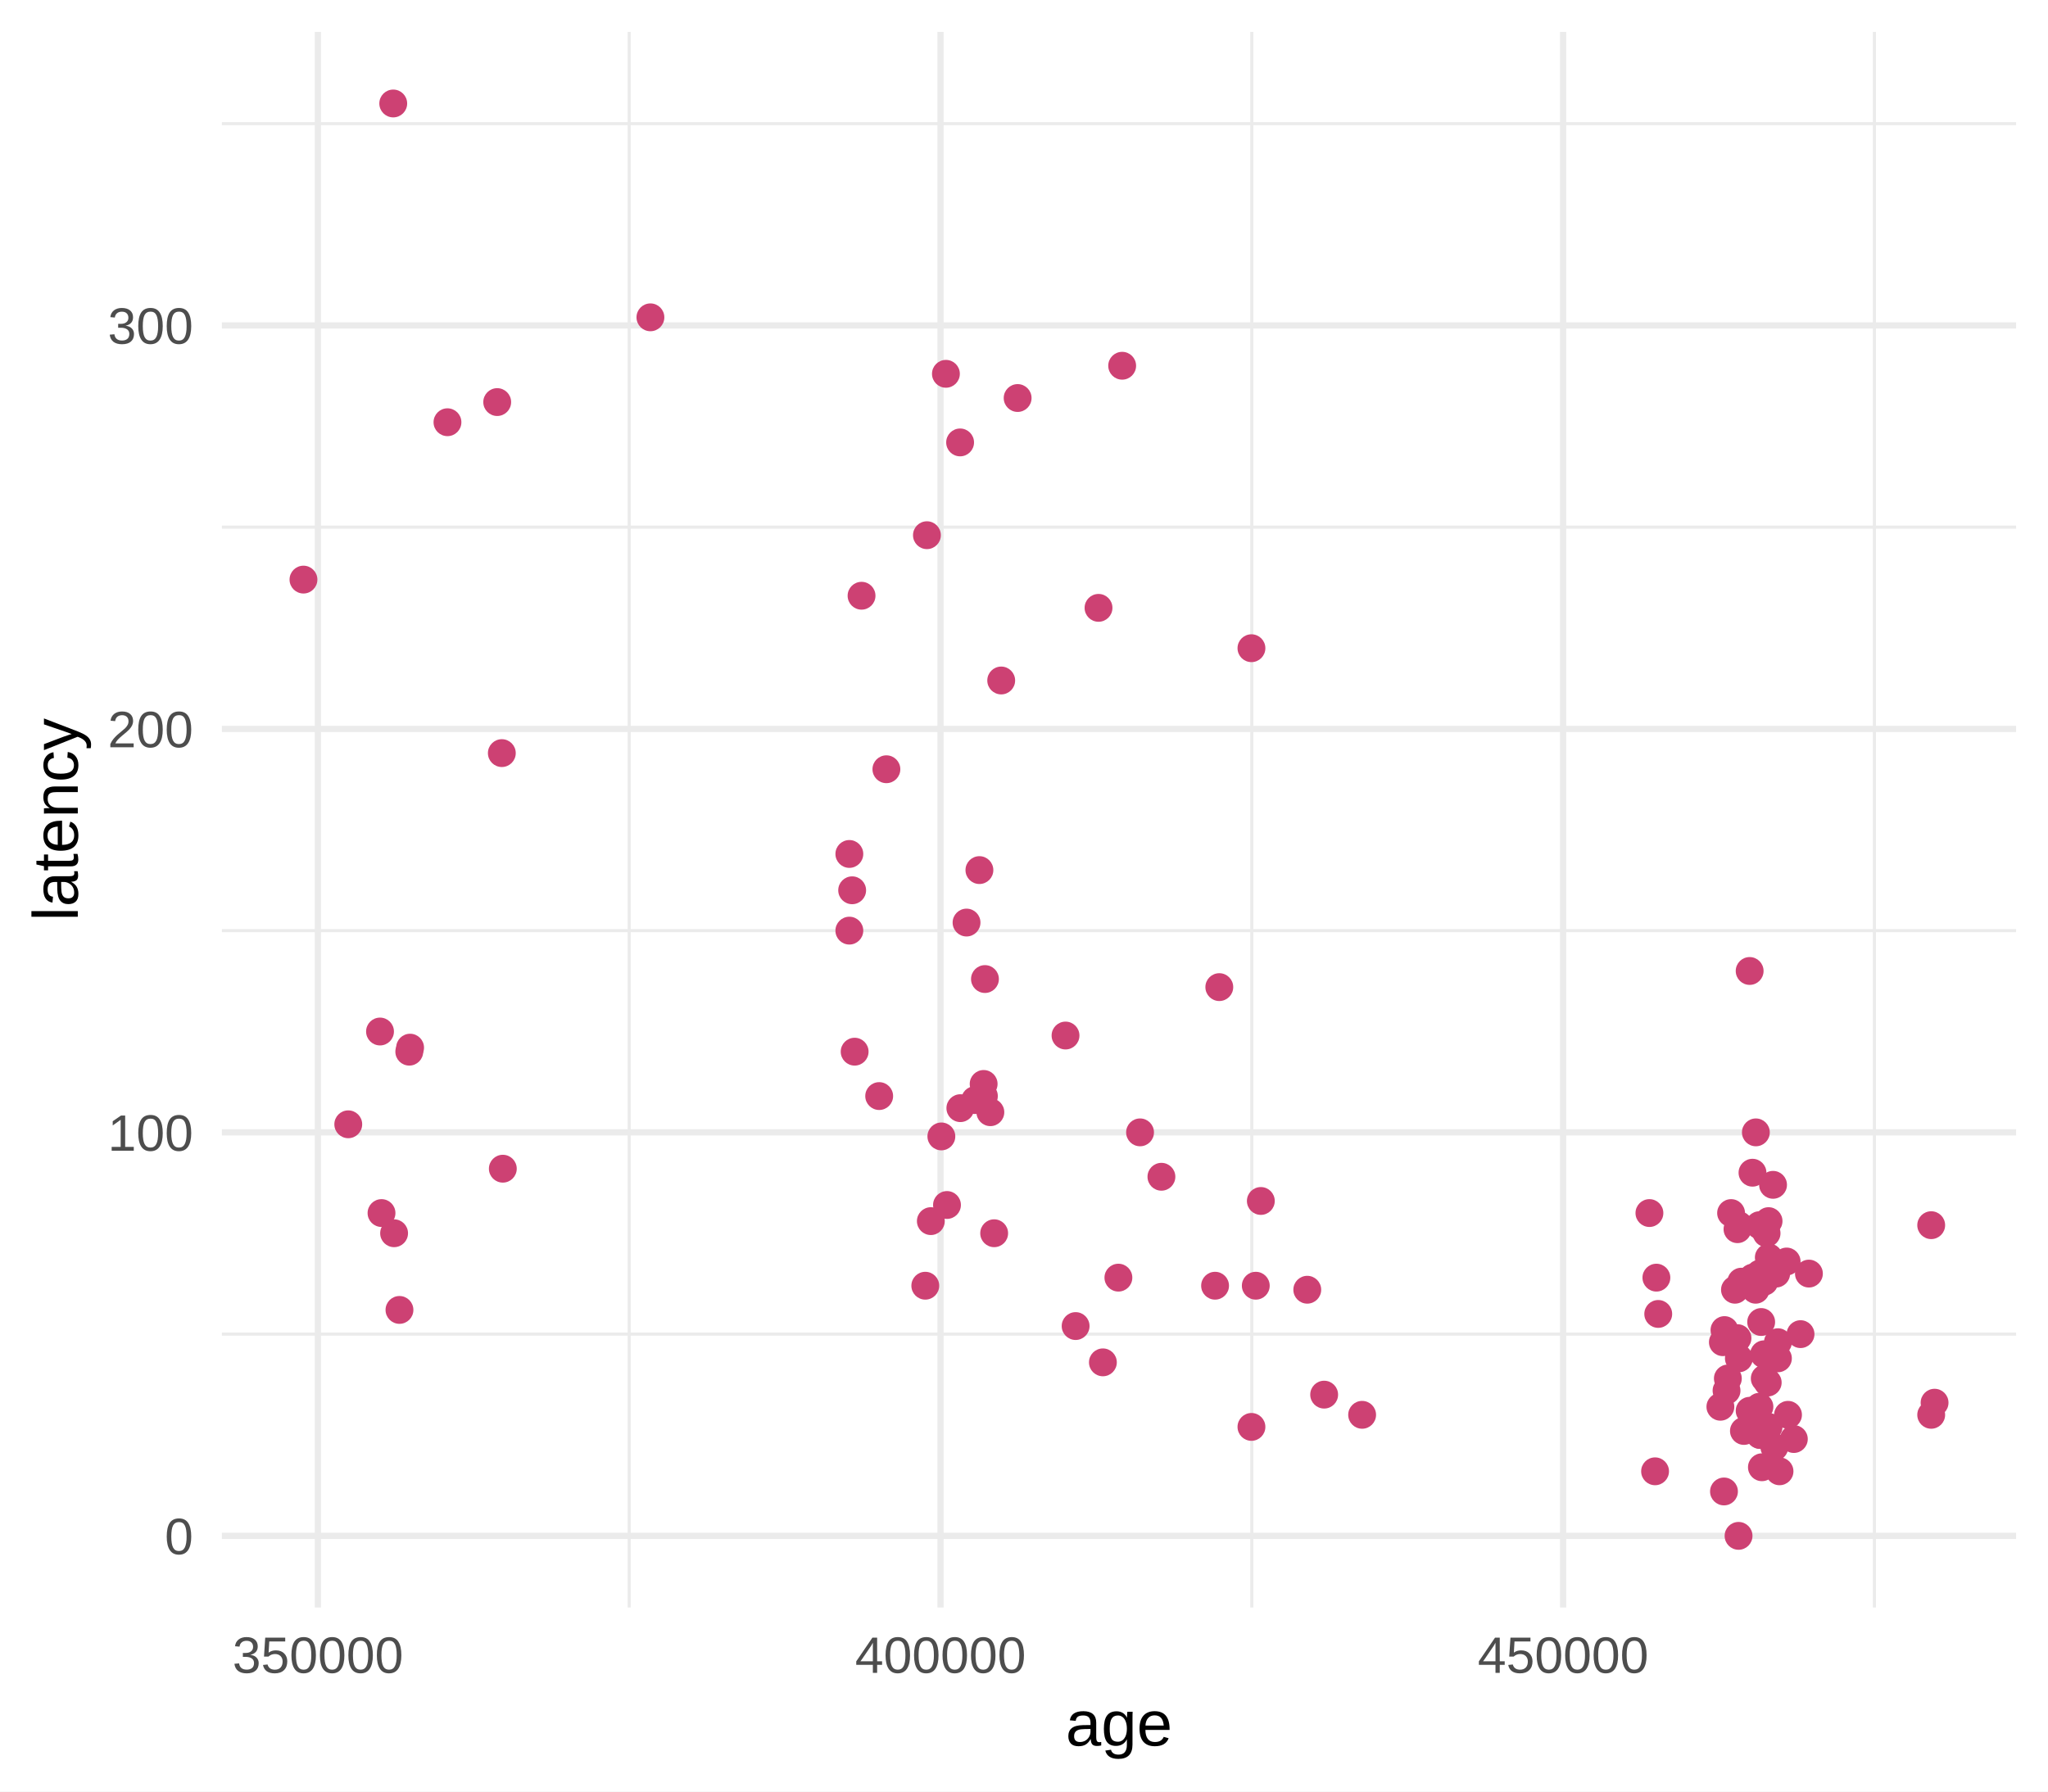
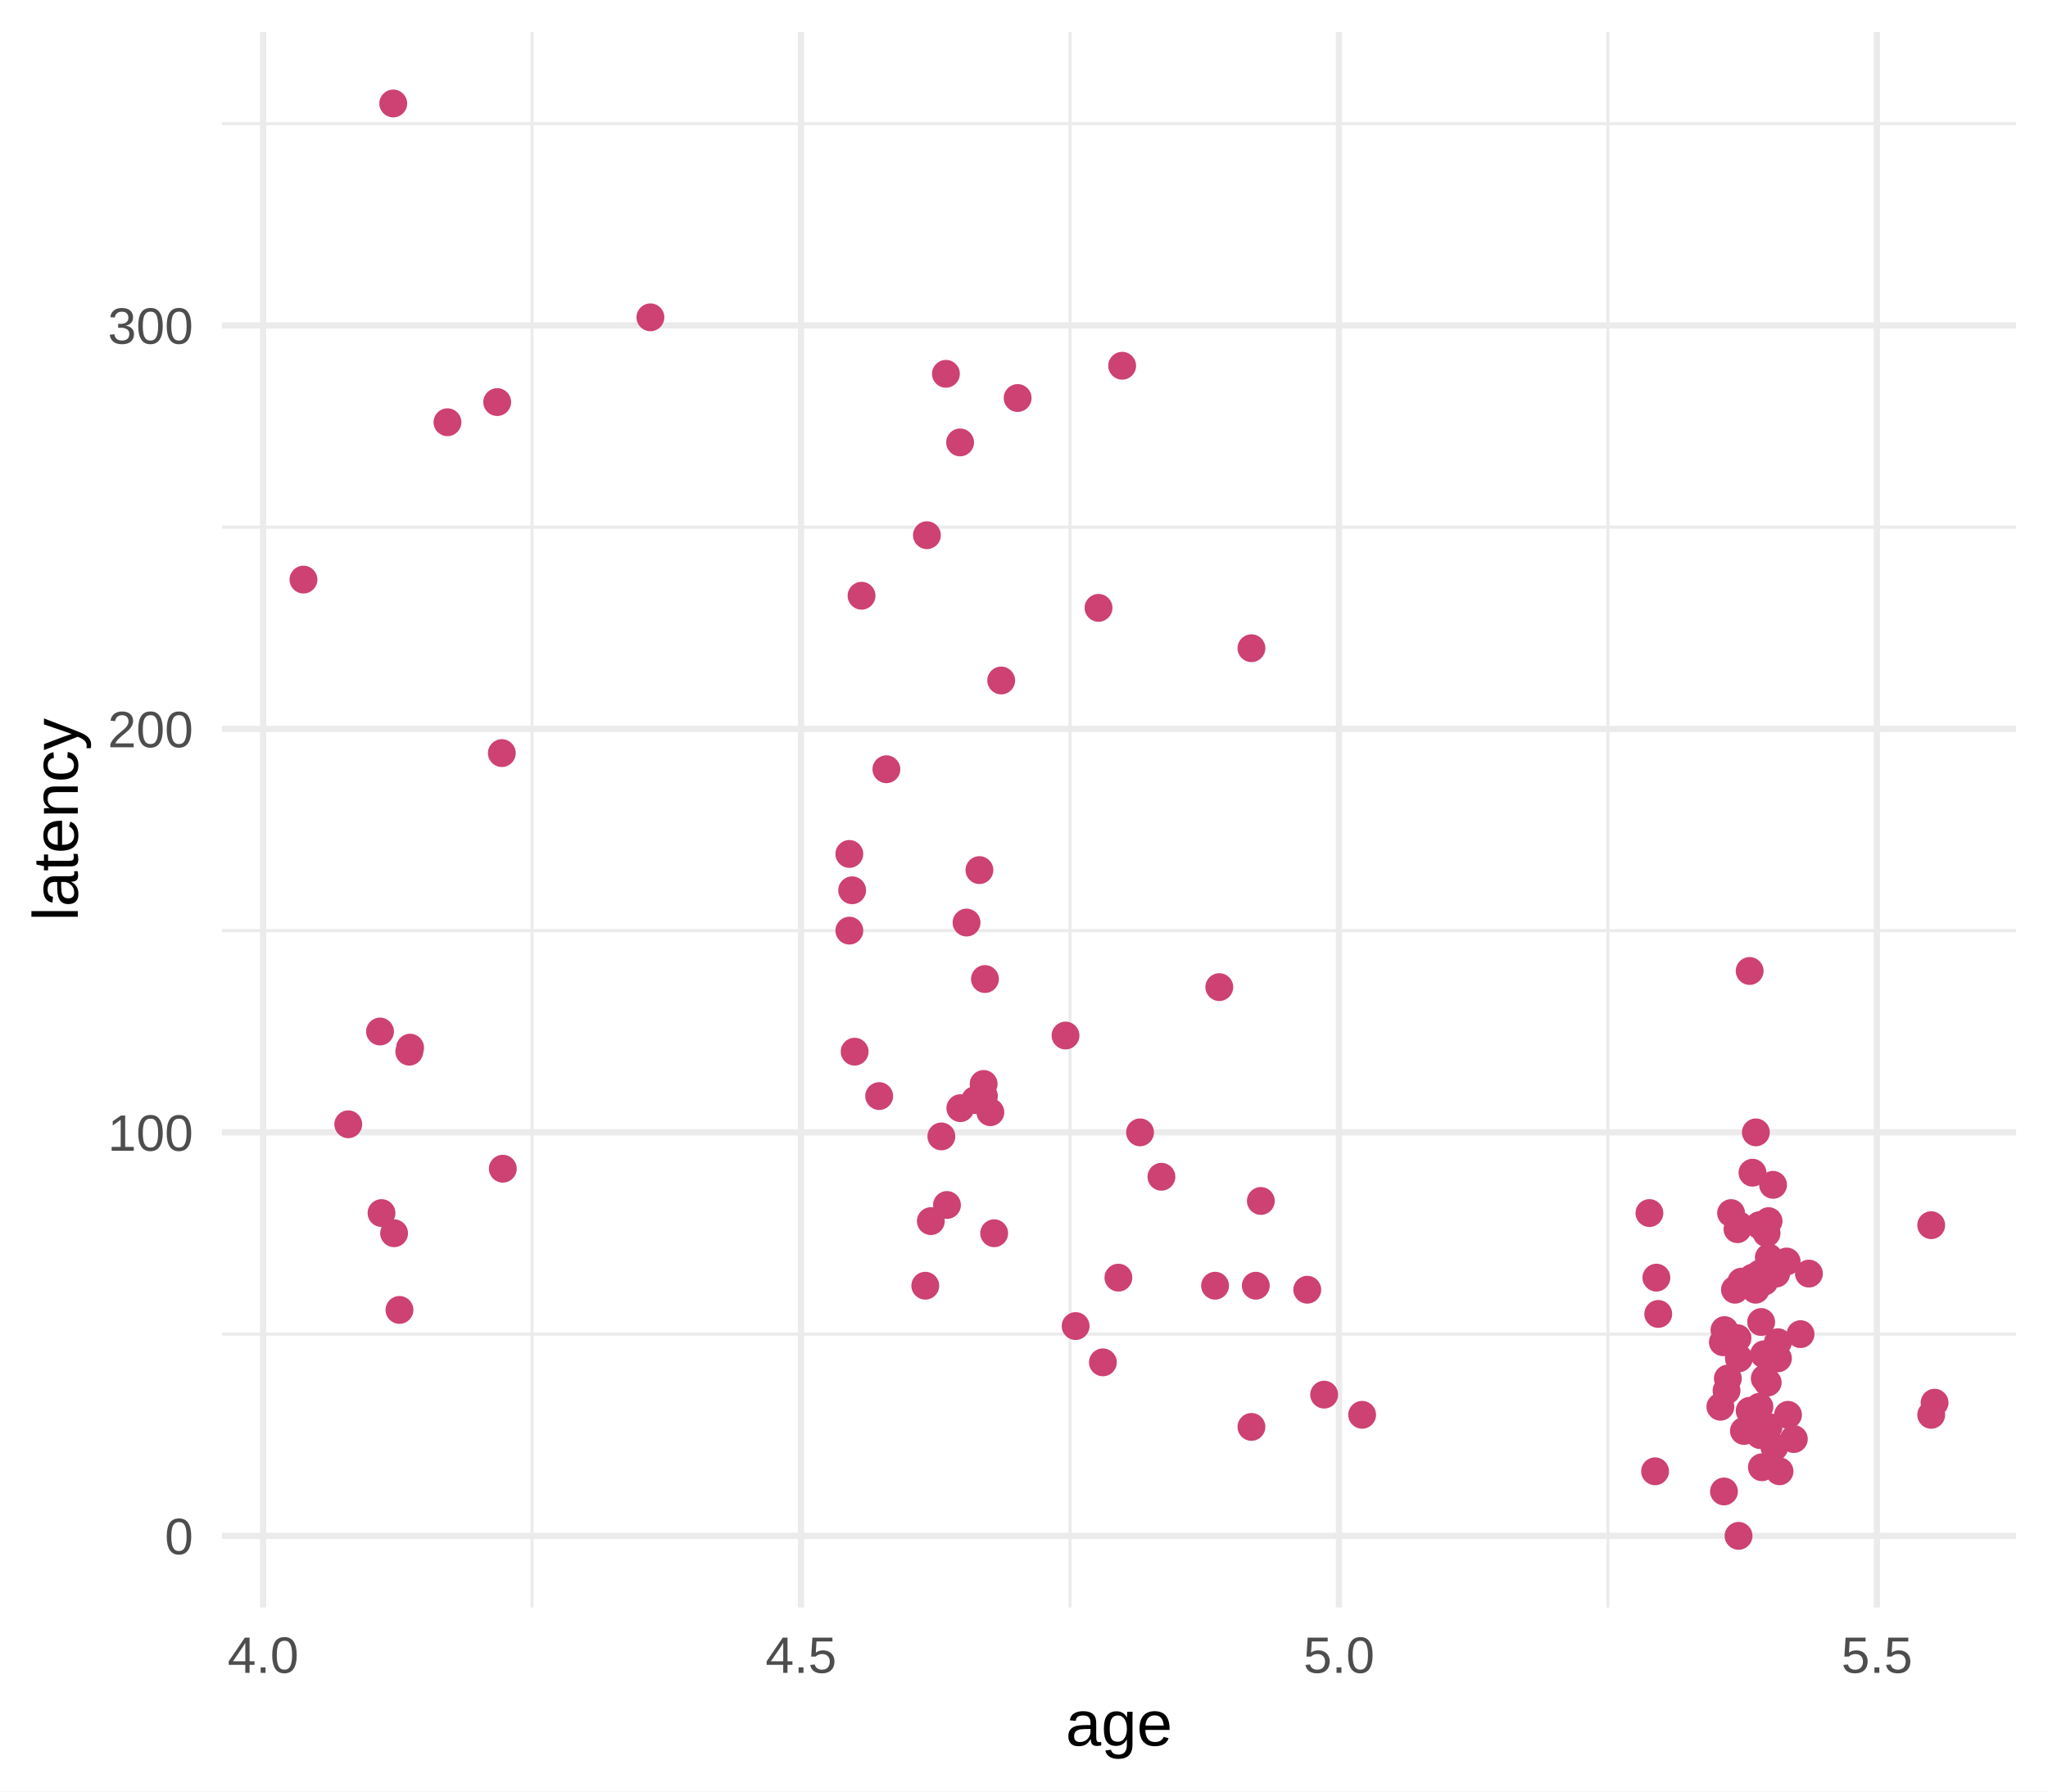
<svg xmlns="http://www.w3.org/2000/svg" class="svglite" width="576.00pt" height="504.00pt" viewBox="0 0 576.00 504.00">
  <defs>
    <style type="text/css">
    .svglite line, .svglite polyline, .svglite polygon, .svglite path, .svglite rect, .svglite circle {
      fill: none;
      stroke: #000000;
      stroke-linecap: round;
      stroke-linejoin: round;
      stroke-miterlimit: 10.00;
    }
    .svglite text {
      white-space: pre;
    }
  </style>
  </defs>
  <rect width="100%" height="100%" style="stroke: none; fill: #FFFFFF;" />
  <defs>
    <clipPath id="cpMC4wMHw1NzYuMDB8MC4wMHw1MDQuMDA=">
      <rect x="0.00" y="0.00" width="576.00" height="504.00" />
    </clipPath>
  </defs>
  <g clip-path="url(#cpMC4wMHw1NzYuMDB8MC4wMHw1MDQuMDA=)">
</g>
  <defs>
    <clipPath id="cpNjIuNDF8NTY3LjAzfDguOTd8NDUyLjIx">
      <rect x="62.41" y="8.97" width="504.63" height="443.24" />
    </clipPath>
  </defs>
  <g clip-path="url(#cpNjIuNDF8NTY3LjAzfDguOTd8NDUyLjIx)">
    <polyline points="62.41,375.31 567.03,375.31 " style="stroke-width: 0.87; stroke: #EBEBEB; stroke-linecap: butt;" />
    <polyline points="62.41,261.80 567.03,261.80 " style="stroke-width: 0.87; stroke: #EBEBEB; stroke-linecap: butt;" />
    <polyline points="62.41,148.29 567.03,148.29 " style="stroke-width: 0.87; stroke: #EBEBEB; stroke-linecap: butt;" />
    <polyline points="62.41,34.79 567.03,34.79 " style="stroke-width: 0.87; stroke: #EBEBEB; stroke-linecap: butt;" />
-     <polyline points="176.96,452.21 176.96,8.97 " style="stroke-width: 0.87; stroke: #EBEBEB; stroke-linecap: butt;" />
-     <polyline points="352.07,452.21 352.07,8.97 " style="stroke-width: 0.87; stroke: #EBEBEB; stroke-linecap: butt;" />
-     <polyline points="527.18,452.21 527.18,8.97 " style="stroke-width: 0.87; stroke: #EBEBEB; stroke-linecap: butt;" />
+     <polyline points="149.65,452.21 149.65,8.97 " style="stroke-width: 0.87; stroke: #EBEBEB; stroke-linecap: butt;" />
+     <polyline points="300.94,452.21 300.94,8.97 " style="stroke-width: 0.87; stroke: #EBEBEB; stroke-linecap: butt;" />
+     <polyline points="452.23,452.21 452.23,8.97 " style="stroke-width: 0.87; stroke: #EBEBEB; stroke-linecap: butt;" />
    <polyline points="62.41,432.06 567.03,432.06 " style="stroke-width: 1.75; stroke: #EBEBEB; stroke-linecap: butt;" />
    <polyline points="62.41,318.55 567.03,318.55 " style="stroke-width: 1.75; stroke: #EBEBEB; stroke-linecap: butt;" />
    <polyline points="62.41,205.05 567.03,205.05 " style="stroke-width: 1.75; stroke: #EBEBEB; stroke-linecap: butt;" />
    <polyline points="62.41,91.54 567.03,91.54 " style="stroke-width: 1.75; stroke: #EBEBEB; stroke-linecap: butt;" />
-     <polyline points="89.41,452.21 89.41,8.97 " style="stroke-width: 1.75; stroke: #EBEBEB; stroke-linecap: butt;" />
-     <polyline points="264.52,452.21 264.52,8.97 " style="stroke-width: 1.75; stroke: #EBEBEB; stroke-linecap: butt;" />
-     <polyline points="439.63,452.21 439.63,8.97 " style="stroke-width: 1.75; stroke: #EBEBEB; stroke-linecap: butt;" />
+     <polyline points="74.00,452.21 74.00,8.97 " style="stroke-width: 1.75; stroke: #EBEBEB; stroke-linecap: butt;" />
+     <polyline points="225.29,452.21 225.29,8.97 " style="stroke-width: 1.75; stroke: #EBEBEB; stroke-linecap: butt;" />
+     <polyline points="376.59,452.21 376.59,8.97 " style="stroke-width: 1.75; stroke: #EBEBEB; stroke-linecap: butt;" />
+     <polyline points="527.88,452.21 527.88,8.97 " style="stroke-width: 1.75; stroke: #EBEBEB; stroke-linecap: butt;" />
    <circle cx="499.04" cy="407.09" r="3.56" style="stroke-width: 0.71; stroke: #CD4173; fill: #CD4173;" />
    <circle cx="270.10" cy="311.74" r="3.56" style="stroke-width: 0.71; stroke: #CD4173; fill: #CD4173;" />
    <circle cx="485.96" cy="387.79" r="3.56" style="stroke-width: 0.71; stroke: #CD4173; fill: #CD4173;" />
    <circle cx="506.40" cy="375.31" r="3.56" style="stroke-width: 0.71; stroke: #CD4173; fill: #CD4173;" />
    <circle cx="496.22" cy="360.55" r="3.56" style="stroke-width: 0.71; stroke: #CD4173; fill: #CD4173;" />
    <circle cx="494.96" cy="403.68" r="3.56" style="stroke-width: 0.71; stroke: #CD4173; fill: #CD4173;" />
    <circle cx="487.96" cy="377.58" r="3.56" style="stroke-width: 0.71; stroke: #CD4173; fill: #CD4173;" />
    <circle cx="141.42" cy="328.77" r="3.56" style="stroke-width: 0.71; stroke: #CD4173; fill: #CD4173;" />
    <circle cx="484.87" cy="419.57" r="3.56" style="stroke-width: 0.71; stroke: #CD4173; fill: #CD4173;" />
    <circle cx="276.72" cy="308.34" r="3.56" style="stroke-width: 0.71; stroke: #CD4173; fill: #CD4173;" />
    <circle cx="279.61" cy="346.93" r="3.56" style="stroke-width: 0.71; stroke: #CD4173; fill: #CD4173;" />
    <circle cx="112.35" cy="368.50" r="3.56" style="stroke-width: 0.71; stroke: #CD4173; fill: #CD4173;" />
    <circle cx="342.93" cy="277.69" r="3.56" style="stroke-width: 0.71; stroke: #CD4173; fill: #CD4173;" />
    <circle cx="499.55" cy="358.28" r="3.56" style="stroke-width: 0.71; stroke: #CD4173; fill: #CD4173;" />
    <circle cx="139.84" cy="113.11" r="3.56" style="stroke-width: 0.71; stroke: #CD4173; fill: #CD4173;" />
    <circle cx="492.09" cy="396.87" r="3.56" style="stroke-width: 0.71; stroke: #CD4173; fill: #CD4173;" />
    <circle cx="270.03" cy="124.46" r="3.56" style="stroke-width: 0.71; stroke: #CD4173; fill: #CD4173;" />
    <circle cx="354.61" cy="337.85" r="3.56" style="stroke-width: 0.71; stroke: #CD4173; fill: #CD4173;" />
    <circle cx="502.88" cy="398.01" r="3.56" style="stroke-width: 0.71; stroke: #CD4173; fill: #CD4173;" />
    <circle cx="264.76" cy="319.69" r="3.56" style="stroke-width: 0.71; stroke: #CD4173; fill: #CD4173;" />
    <circle cx="491.23" cy="360.55" r="3.56" style="stroke-width: 0.71; stroke: #CD4173; fill: #CD4173;" />
    <circle cx="351.97" cy="401.41" r="3.56" style="stroke-width: 0.71; stroke: #CD4173; fill: #CD4173;" />
    <circle cx="497.17" cy="388.93" r="3.56" style="stroke-width: 0.71; stroke: #CD4173; fill: #CD4173;" />
    <circle cx="107.30" cy="341.25" r="3.56" style="stroke-width: 0.71; stroke: #CD4173; fill: #CD4173;" />
    <circle cx="543.15" cy="398.01" r="3.56" style="stroke-width: 0.71; stroke: #CD4173; fill: #CD4173;" />
    <circle cx="494.93" cy="358.28" r="3.56" style="stroke-width: 0.71; stroke: #CD4173; fill: #CD4173;" />
    <circle cx="489.06" cy="344.66" r="3.56" style="stroke-width: 0.71; stroke: #CD4173; fill: #CD4173;" />
    <circle cx="240.37" cy="295.85" r="3.56" style="stroke-width: 0.71; stroke: #CD4173; fill: #CD4173;" />
    <circle cx="494.84" cy="344.66" r="3.56" style="stroke-width: 0.71; stroke: #CD4173; fill: #CD4173;" />
    <circle cx="260.24" cy="361.69" r="3.56" style="stroke-width: 0.71; stroke: #CD4173; fill: #CD4173;" />
    <circle cx="497.48" cy="353.74" r="3.56" style="stroke-width: 0.71; stroke: #CD4173; fill: #CD4173;" />
    <circle cx="492.89" cy="359.42" r="3.56" style="stroke-width: 0.71; stroke: #CD4173; fill: #CD4173;" />
    <circle cx="141.14" cy="211.86" r="3.56" style="stroke-width: 0.71; stroke: #CD4173; fill: #CD4173;" />
    <circle cx="508.76" cy="358.28" r="3.56" style="stroke-width: 0.71; stroke: #CD4173; fill: #CD4173;" />
    <circle cx="500.49" cy="413.90" r="3.56" style="stroke-width: 0.71; stroke: #CD4173; fill: #CD4173;" />
    <circle cx="497.41" cy="401.41" r="3.56" style="stroke-width: 0.71; stroke: #CD4173; fill: #CD4173;" />
    <circle cx="275.46" cy="244.77" r="3.56" style="stroke-width: 0.71; stroke: #CD4173; fill: #CD4173;" />
    <circle cx="504.52" cy="404.82" r="3.56" style="stroke-width: 0.71; stroke: #CD4173; fill: #CD4173;" />
    <circle cx="489.06" cy="382.12" r="3.56" style="stroke-width: 0.71; stroke: #CD4173; fill: #CD4173;" />
    <circle cx="498.67" cy="333.31" r="3.56" style="stroke-width: 0.71; stroke: #CD4173; fill: #CD4173;" />
    <circle cx="110.60" cy="29.11" r="3.56" style="stroke-width: 0.71; stroke: #CD4173; fill: #CD4173;" />
    <circle cx="493.10" cy="361.69" r="3.56" style="stroke-width: 0.71; stroke: #CD4173; fill: #CD4173;" />
    <circle cx="383.10" cy="398.01" r="3.56" style="stroke-width: 0.71; stroke: #CD4173; fill: #CD4173;" />
    <circle cx="466.38" cy="369.63" r="3.56" style="stroke-width: 0.71; stroke: #CD4173; fill: #CD4173;" />
    <circle cx="495.33" cy="371.90" r="3.56" style="stroke-width: 0.71; stroke: #CD4173; fill: #CD4173;" />
    <circle cx="278.54" cy="312.88" r="3.56" style="stroke-width: 0.71; stroke: #CD4173; fill: #CD4173;" />
    <circle cx="495.21" cy="403.68" r="3.56" style="stroke-width: 0.71; stroke: #CD4173; fill: #CD4173;" />
    <circle cx="299.68" cy="291.31" r="3.56" style="stroke-width: 0.71; stroke: #CD4173; fill: #CD4173;" />
    <circle cx="483.86" cy="395.74" r="3.56" style="stroke-width: 0.71; stroke: #CD4173; fill: #CD4173;" />
    <circle cx="496.22" cy="345.79" r="3.56" style="stroke-width: 0.71; stroke: #CD4173; fill: #CD4173;" />
    <circle cx="266.34" cy="338.98" r="3.56" style="stroke-width: 0.71; stroke: #CD4173; fill: #CD4173;" />
    <circle cx="497.48" cy="382.12" r="3.56" style="stroke-width: 0.71; stroke: #CD4173; fill: #CD4173;" />
    <circle cx="488.67" cy="376.44" r="3.56" style="stroke-width: 0.71; stroke: #CD4173; fill: #CD4173;" />
    <circle cx="496.12" cy="358.28" r="3.56" style="stroke-width: 0.71; stroke: #CD4173; fill: #CD4173;" />
    <circle cx="543.15" cy="344.66" r="3.56" style="stroke-width: 0.71; stroke: #CD4173; fill: #CD4173;" />
    <circle cx="85.35" cy="163.05" r="3.56" style="stroke-width: 0.71; stroke: #CD4173; fill: #CD4173;" />
    <circle cx="238.88" cy="240.23" r="3.56" style="stroke-width: 0.71; stroke: #CD4173; fill: #CD4173;" />
    <circle cx="314.55" cy="359.42" r="3.56" style="stroke-width: 0.71; stroke: #CD4173; fill: #CD4173;" />
    <circle cx="493.84" cy="318.55" r="3.56" style="stroke-width: 0.71; stroke: #CD4173; fill: #CD4173;" />
    <circle cx="351.97" cy="182.35" r="3.56" style="stroke-width: 0.71; stroke: #CD4173; fill: #CD4173;" />
    <circle cx="500.04" cy="382.12" r="3.56" style="stroke-width: 0.71; stroke: #CD4173; fill: #CD4173;" />
    <circle cx="341.74" cy="361.69" r="3.56" style="stroke-width: 0.71; stroke: #CD4173; fill: #CD4173;" />
    <circle cx="502.49" cy="354.88" r="3.56" style="stroke-width: 0.71; stroke: #CD4173; fill: #CD4173;" />
    <circle cx="110.84" cy="346.93" r="3.56" style="stroke-width: 0.71; stroke: #CD4173; fill: #CD4173;" />
    <circle cx="495.54" cy="412.76" r="3.56" style="stroke-width: 0.71; stroke: #CD4173; fill: #CD4173;" />
    <circle cx="242.31" cy="167.59" r="3.56" style="stroke-width: 0.71; stroke: #CD4173; fill: #CD4173;" />
    <circle cx="182.93" cy="89.27" r="3.56" style="stroke-width: 0.71; stroke: #CD4173; fill: #CD4173;" />
    <circle cx="320.64" cy="318.55" r="3.56" style="stroke-width: 0.71; stroke: #CD4173; fill: #CD4173;" />
    <circle cx="487.96" cy="362.82" r="3.56" style="stroke-width: 0.71; stroke: #CD4173; fill: #CD4173;" />
    <circle cx="496.34" cy="387.79" r="3.56" style="stroke-width: 0.71; stroke: #CD4173; fill: #CD4173;" />
    <circle cx="106.88" cy="290.18" r="3.56" style="stroke-width: 0.71; stroke: #CD4173; fill: #CD4173;" />
    <circle cx="97.95" cy="316.28" r="3.56" style="stroke-width: 0.71; stroke: #CD4173; fill: #CD4173;" />
    <circle cx="247.27" cy="308.34" r="3.56" style="stroke-width: 0.71; stroke: #CD4173; fill: #CD4173;" />
    <circle cx="544.10" cy="394.60" r="3.56" style="stroke-width: 0.71; stroke: #CD4173; fill: #CD4173;" />
    <circle cx="326.65" cy="331.04" r="3.56" style="stroke-width: 0.71; stroke: #CD4173; fill: #CD4173;" />
    <circle cx="488.67" cy="345.79" r="3.56" style="stroke-width: 0.71; stroke: #CD4173; fill: #CD4173;" />
    <circle cx="490.48" cy="402.55" r="3.56" style="stroke-width: 0.71; stroke: #CD4173; fill: #CD4173;" />
    <circle cx="497.41" cy="343.52" r="3.56" style="stroke-width: 0.71; stroke: #CD4173; fill: #CD4173;" />
    <circle cx="372.42" cy="392.33" r="3.56" style="stroke-width: 0.71; stroke: #CD4173; fill: #CD4173;" />
    <circle cx="484.56" cy="377.58" r="3.56" style="stroke-width: 0.71; stroke: #CD4173; fill: #CD4173;" />
    <circle cx="496.13" cy="380.98" r="3.56" style="stroke-width: 0.71; stroke: #CD4173; fill: #CD4173;" />
    <circle cx="315.61" cy="102.89" r="3.56" style="stroke-width: 0.71; stroke: #CD4173; fill: #CD4173;" />
    <circle cx="260.70" cy="150.56" r="3.56" style="stroke-width: 0.71; stroke: #CD4173; fill: #CD4173;" />
    <circle cx="489.74" cy="360.55" r="3.56" style="stroke-width: 0.71; stroke: #CD4173; fill: #CD4173;" />
    <circle cx="488.97" cy="432.06" r="3.56" style="stroke-width: 0.71; stroke: #CD4173; fill: #CD4173;" />
    <circle cx="277.02" cy="275.42" r="3.56" style="stroke-width: 0.71; stroke: #CD4173; fill: #CD4173;" />
    <circle cx="485.59" cy="391.20" r="3.56" style="stroke-width: 0.71; stroke: #CD4173; fill: #CD4173;" />
    <circle cx="500.04" cy="377.58" r="3.56" style="stroke-width: 0.71; stroke: #CD4173; fill: #CD4173;" />
    <circle cx="465.86" cy="359.42" r="3.56" style="stroke-width: 0.71; stroke: #CD4173; fill: #CD4173;" />
    <circle cx="465.49" cy="413.90" r="3.56" style="stroke-width: 0.71; stroke: #CD4173; fill: #CD4173;" />
    <circle cx="125.85" cy="118.78" r="3.56" style="stroke-width: 0.71; stroke: #CD4173; fill: #CD4173;" />
    <circle cx="367.67" cy="362.82" r="3.56" style="stroke-width: 0.71; stroke: #CD4173; fill: #CD4173;" />
    <circle cx="492.09" cy="273.15" r="3.56" style="stroke-width: 0.71; stroke: #CD4173; fill: #CD4173;" />
    <circle cx="302.52" cy="373.04" r="3.56" style="stroke-width: 0.71; stroke: #CD4173; fill: #CD4173;" />
    <circle cx="353.19" cy="361.69" r="3.56" style="stroke-width: 0.71; stroke: #CD4173; fill: #CD4173;" />
    <circle cx="249.30" cy="216.40" r="3.56" style="stroke-width: 0.71; stroke: #CD4173; fill: #CD4173;" />
    <circle cx="492.89" cy="329.90" r="3.56" style="stroke-width: 0.71; stroke: #CD4173; fill: #CD4173;" />
    <circle cx="286.21" cy="111.97" r="3.56" style="stroke-width: 0.71; stroke: #CD4173; fill: #CD4173;" />
    <circle cx="493.77" cy="362.82" r="3.56" style="stroke-width: 0.71; stroke: #CD4173; fill: #CD4173;" />
    <circle cx="494.84" cy="395.74" r="3.56" style="stroke-width: 0.71; stroke: #CD4173; fill: #CD4173;" />
    <circle cx="115.34" cy="294.72" r="3.56" style="stroke-width: 0.71; stroke: #CD4173; fill: #CD4173;" />
    <circle cx="281.59" cy="191.43" r="3.56" style="stroke-width: 0.71; stroke: #CD4173; fill: #CD4173;" />
    <circle cx="486.87" cy="341.25" r="3.56" style="stroke-width: 0.71; stroke: #CD4173; fill: #CD4173;" />
    <circle cx="238.88" cy="261.80" r="3.56" style="stroke-width: 0.71; stroke: #CD4173; fill: #CD4173;" />
    <circle cx="496.85" cy="346.93" r="3.56" style="stroke-width: 0.71; stroke: #CD4173; fill: #CD4173;" />
    <circle cx="266.04" cy="105.16" r="3.56" style="stroke-width: 0.71; stroke: #CD4173; fill: #CD4173;" />
    <circle cx="308.96" cy="171.00" r="3.56" style="stroke-width: 0.71; stroke: #CD4173; fill: #CD4173;" />
    <circle cx="463.90" cy="341.25" r="3.56" style="stroke-width: 0.71; stroke: #CD4173; fill: #CD4173;" />
    <circle cx="276.65" cy="304.93" r="3.56" style="stroke-width: 0.71; stroke: #CD4173; fill: #CD4173;" />
    <circle cx="310.19" cy="383.25" r="3.56" style="stroke-width: 0.71; stroke: #CD4173; fill: #CD4173;" />
    <circle cx="274.25" cy="309.47" r="3.56" style="stroke-width: 0.71; stroke: #CD4173; fill: #CD4173;" />
    <circle cx="115.11" cy="295.85" r="3.56" style="stroke-width: 0.71; stroke: #CD4173; fill: #CD4173;" />
    <circle cx="485.01" cy="374.17" r="3.56" style="stroke-width: 0.71; stroke: #CD4173; fill: #CD4173;" />
    <circle cx="239.67" cy="250.45" r="3.56" style="stroke-width: 0.71; stroke: #CD4173; fill: #CD4173;" />
    <circle cx="261.80" cy="343.52" r="3.56" style="stroke-width: 0.71; stroke: #CD4173; fill: #CD4173;" />
    <circle cx="271.84" cy="259.53" r="3.56" style="stroke-width: 0.71; stroke: #CD4173; fill: #CD4173;" />
  </g>
  <g clip-path="url(#cpMC4wMHw1NzYuMDB8MC4wMHw1MDQuMDA=)">
    <text x="54.34" y="437.22" text-anchor="end" style="font-size: 14.40px;fill: #4D4D4D; font-family: &quot;Arial&quot;;" textLength="8.01px" lengthAdjust="spacingAndGlyphs">0</text>
    <text x="54.34" y="323.72" text-anchor="end" style="font-size: 14.40px;fill: #4D4D4D; font-family: &quot;Arial&quot;;" textLength="24.02px" lengthAdjust="spacingAndGlyphs">100</text>
    <text x="54.34" y="210.21" text-anchor="end" style="font-size: 14.40px;fill: #4D4D4D; font-family: &quot;Arial&quot;;" textLength="24.02px" lengthAdjust="spacingAndGlyphs">200</text>
    <text x="54.34" y="96.70" text-anchor="end" style="font-size: 14.40px;fill: #4D4D4D; font-family: &quot;Arial&quot;;" textLength="24.02px" lengthAdjust="spacingAndGlyphs">300</text>
-     <text x="89.41" y="470.60" text-anchor="middle" style="font-size: 14.40px;fill: #4D4D4D; font-family: &quot;Arial&quot;;" textLength="48.04px" lengthAdjust="spacingAndGlyphs">350000</text>
-     <text x="264.52" y="470.60" text-anchor="middle" style="font-size: 14.40px;fill: #4D4D4D; font-family: &quot;Arial&quot;;" textLength="48.04px" lengthAdjust="spacingAndGlyphs">400000</text>
-     <text x="439.63" y="470.60" text-anchor="middle" style="font-size: 14.40px;fill: #4D4D4D; font-family: &quot;Arial&quot;;" textLength="48.04px" lengthAdjust="spacingAndGlyphs">450000</text>
+     <text x="74.00" y="470.60" text-anchor="middle" style="font-size: 14.40px;fill: #4D4D4D; font-family: &quot;Arial&quot;;" textLength="20.01px" lengthAdjust="spacingAndGlyphs">4.0</text>
+     <text x="225.29" y="470.60" text-anchor="middle" style="font-size: 14.40px;fill: #4D4D4D; font-family: &quot;Arial&quot;;" textLength="20.01px" lengthAdjust="spacingAndGlyphs">4.5</text>
+     <text x="376.59" y="470.60" text-anchor="middle" style="font-size: 14.40px;fill: #4D4D4D; font-family: &quot;Arial&quot;;" textLength="20.01px" lengthAdjust="spacingAndGlyphs">5.0</text>
+     <text x="527.88" y="470.60" text-anchor="middle" style="font-size: 14.40px;fill: #4D4D4D; font-family: &quot;Arial&quot;;" textLength="20.01px" lengthAdjust="spacingAndGlyphs">5.5</text>
    <text x="314.72" y="491.07" text-anchor="middle" style="font-size: 18.00px; font-family: &quot;Arial&quot;;" textLength="30.02px" lengthAdjust="spacingAndGlyphs">age</text>
    <text transform="translate(21.88,230.59) rotate(-90)" text-anchor="middle" style="font-size: 18.00px; font-family: &quot;Arial&quot;;" textLength="57.02px" lengthAdjust="spacingAndGlyphs">latency</text>
  </g>
</svg>
